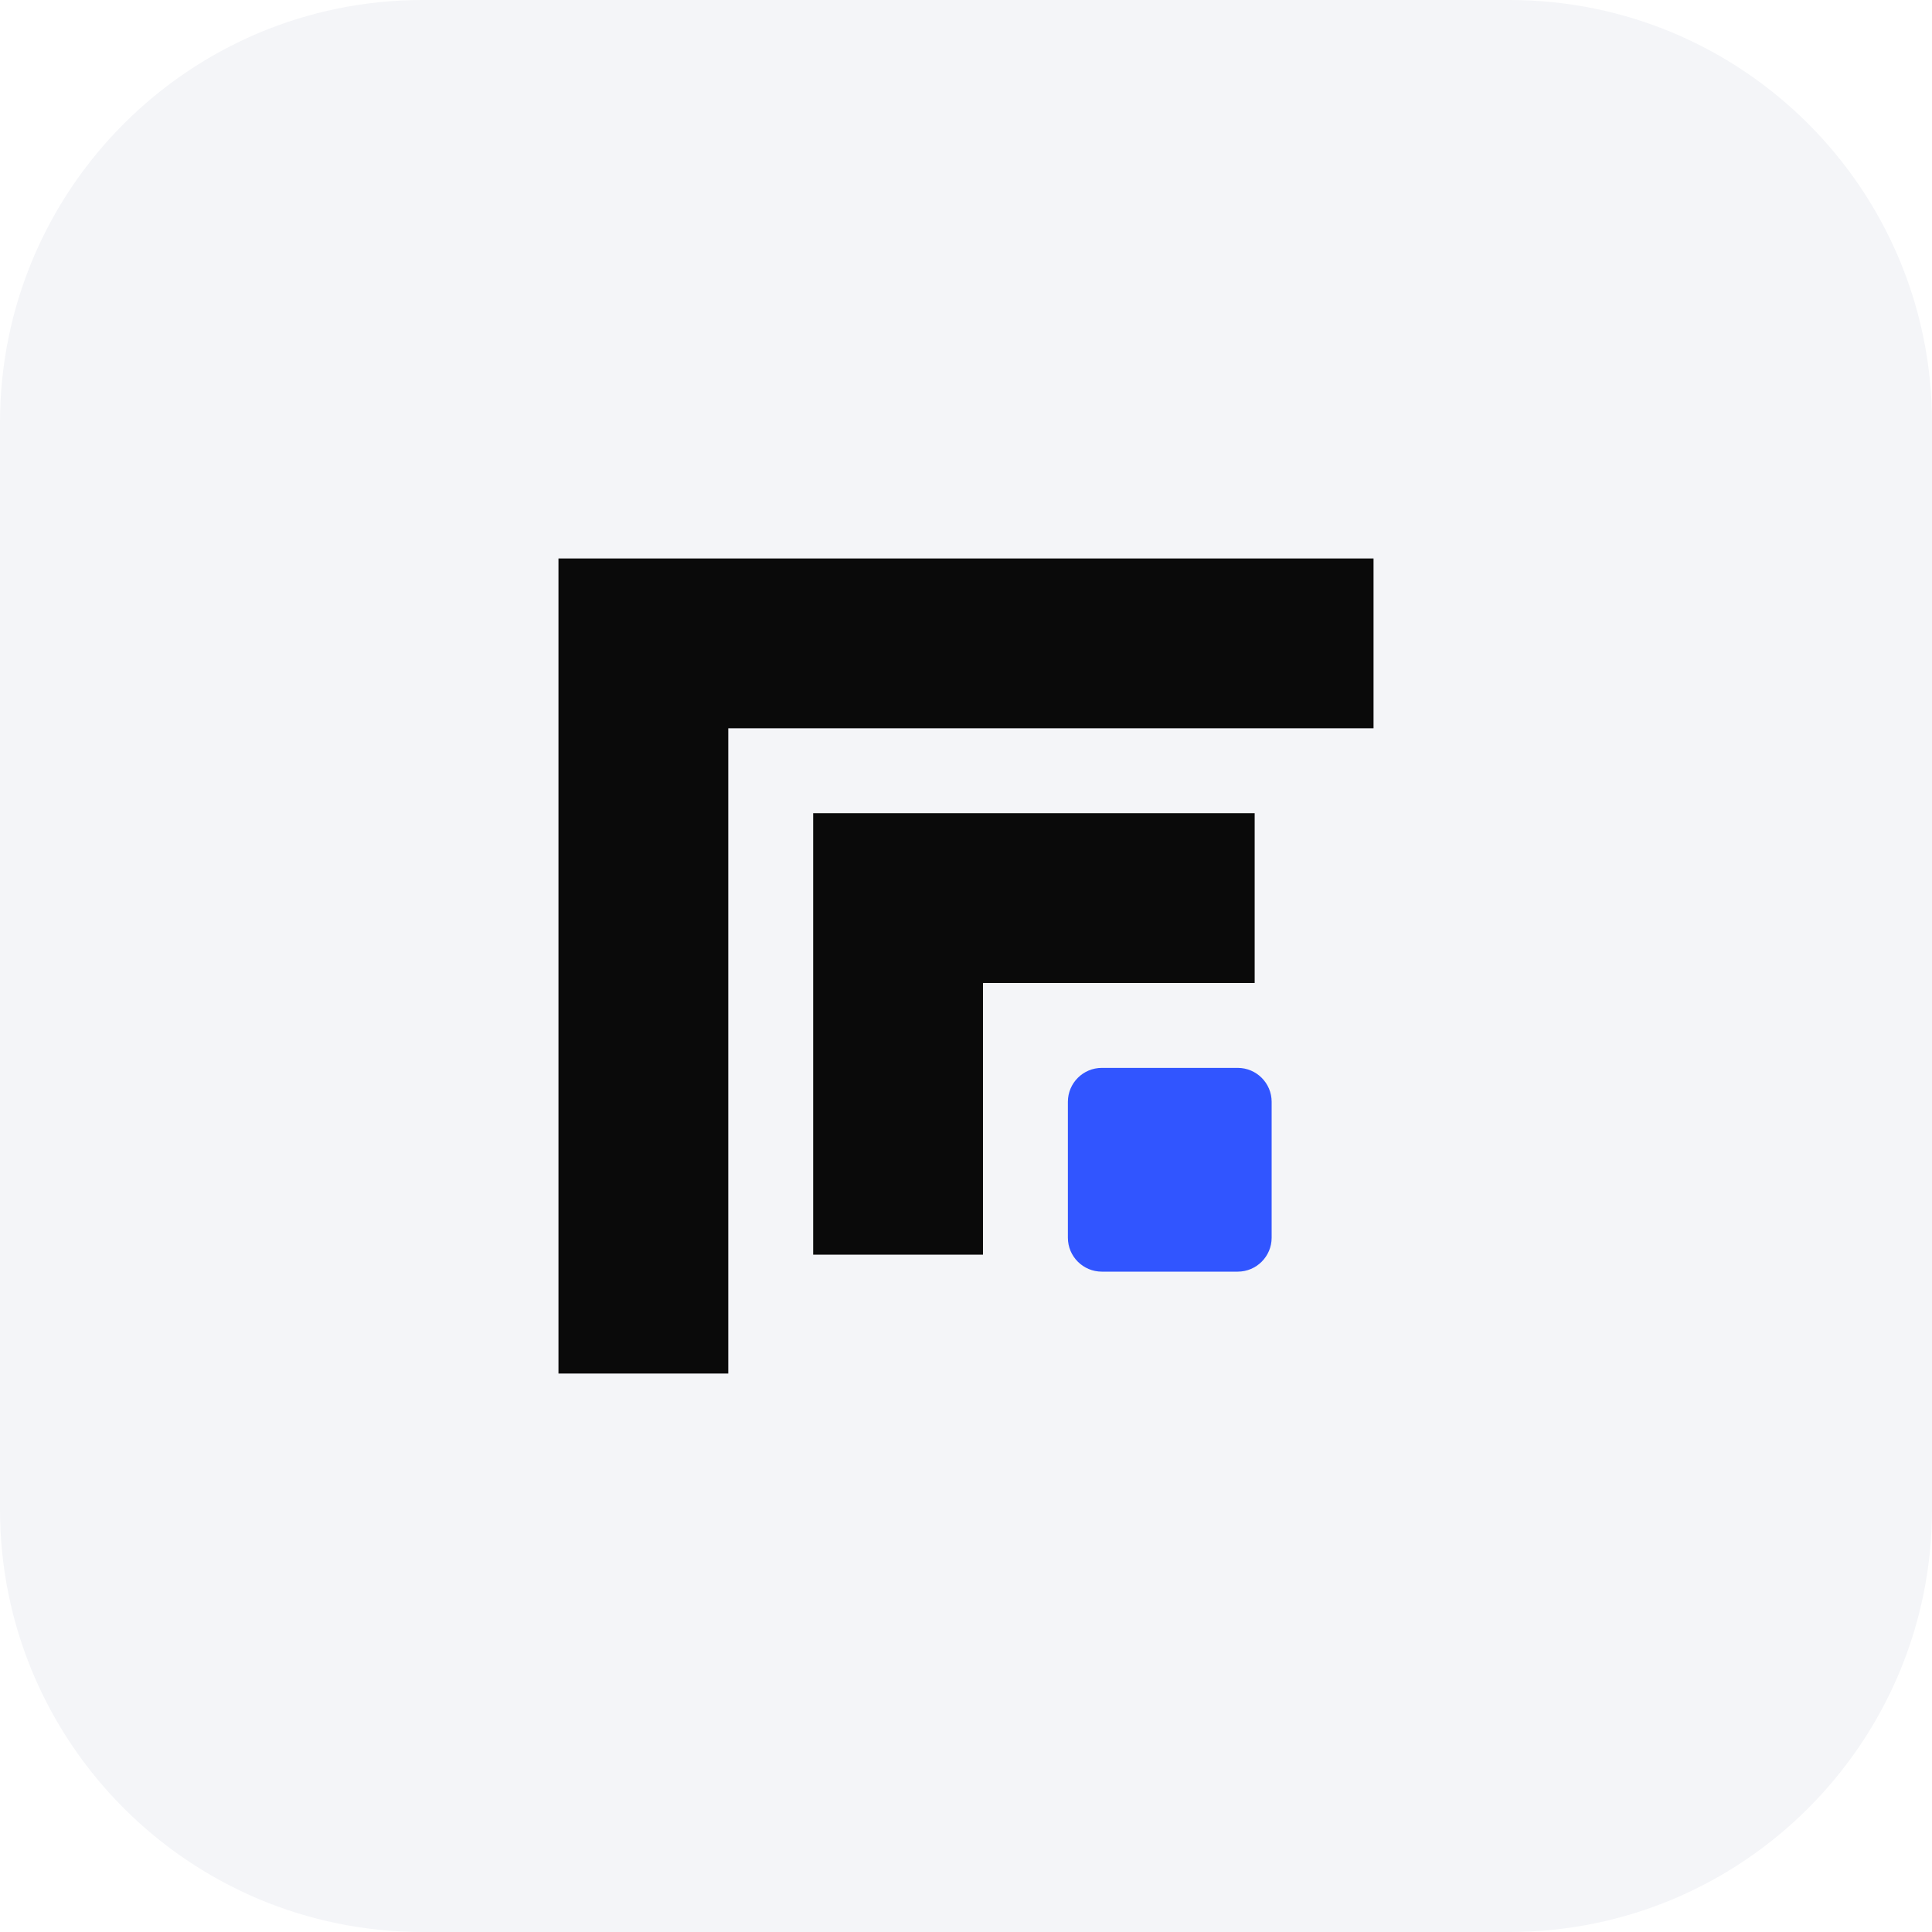
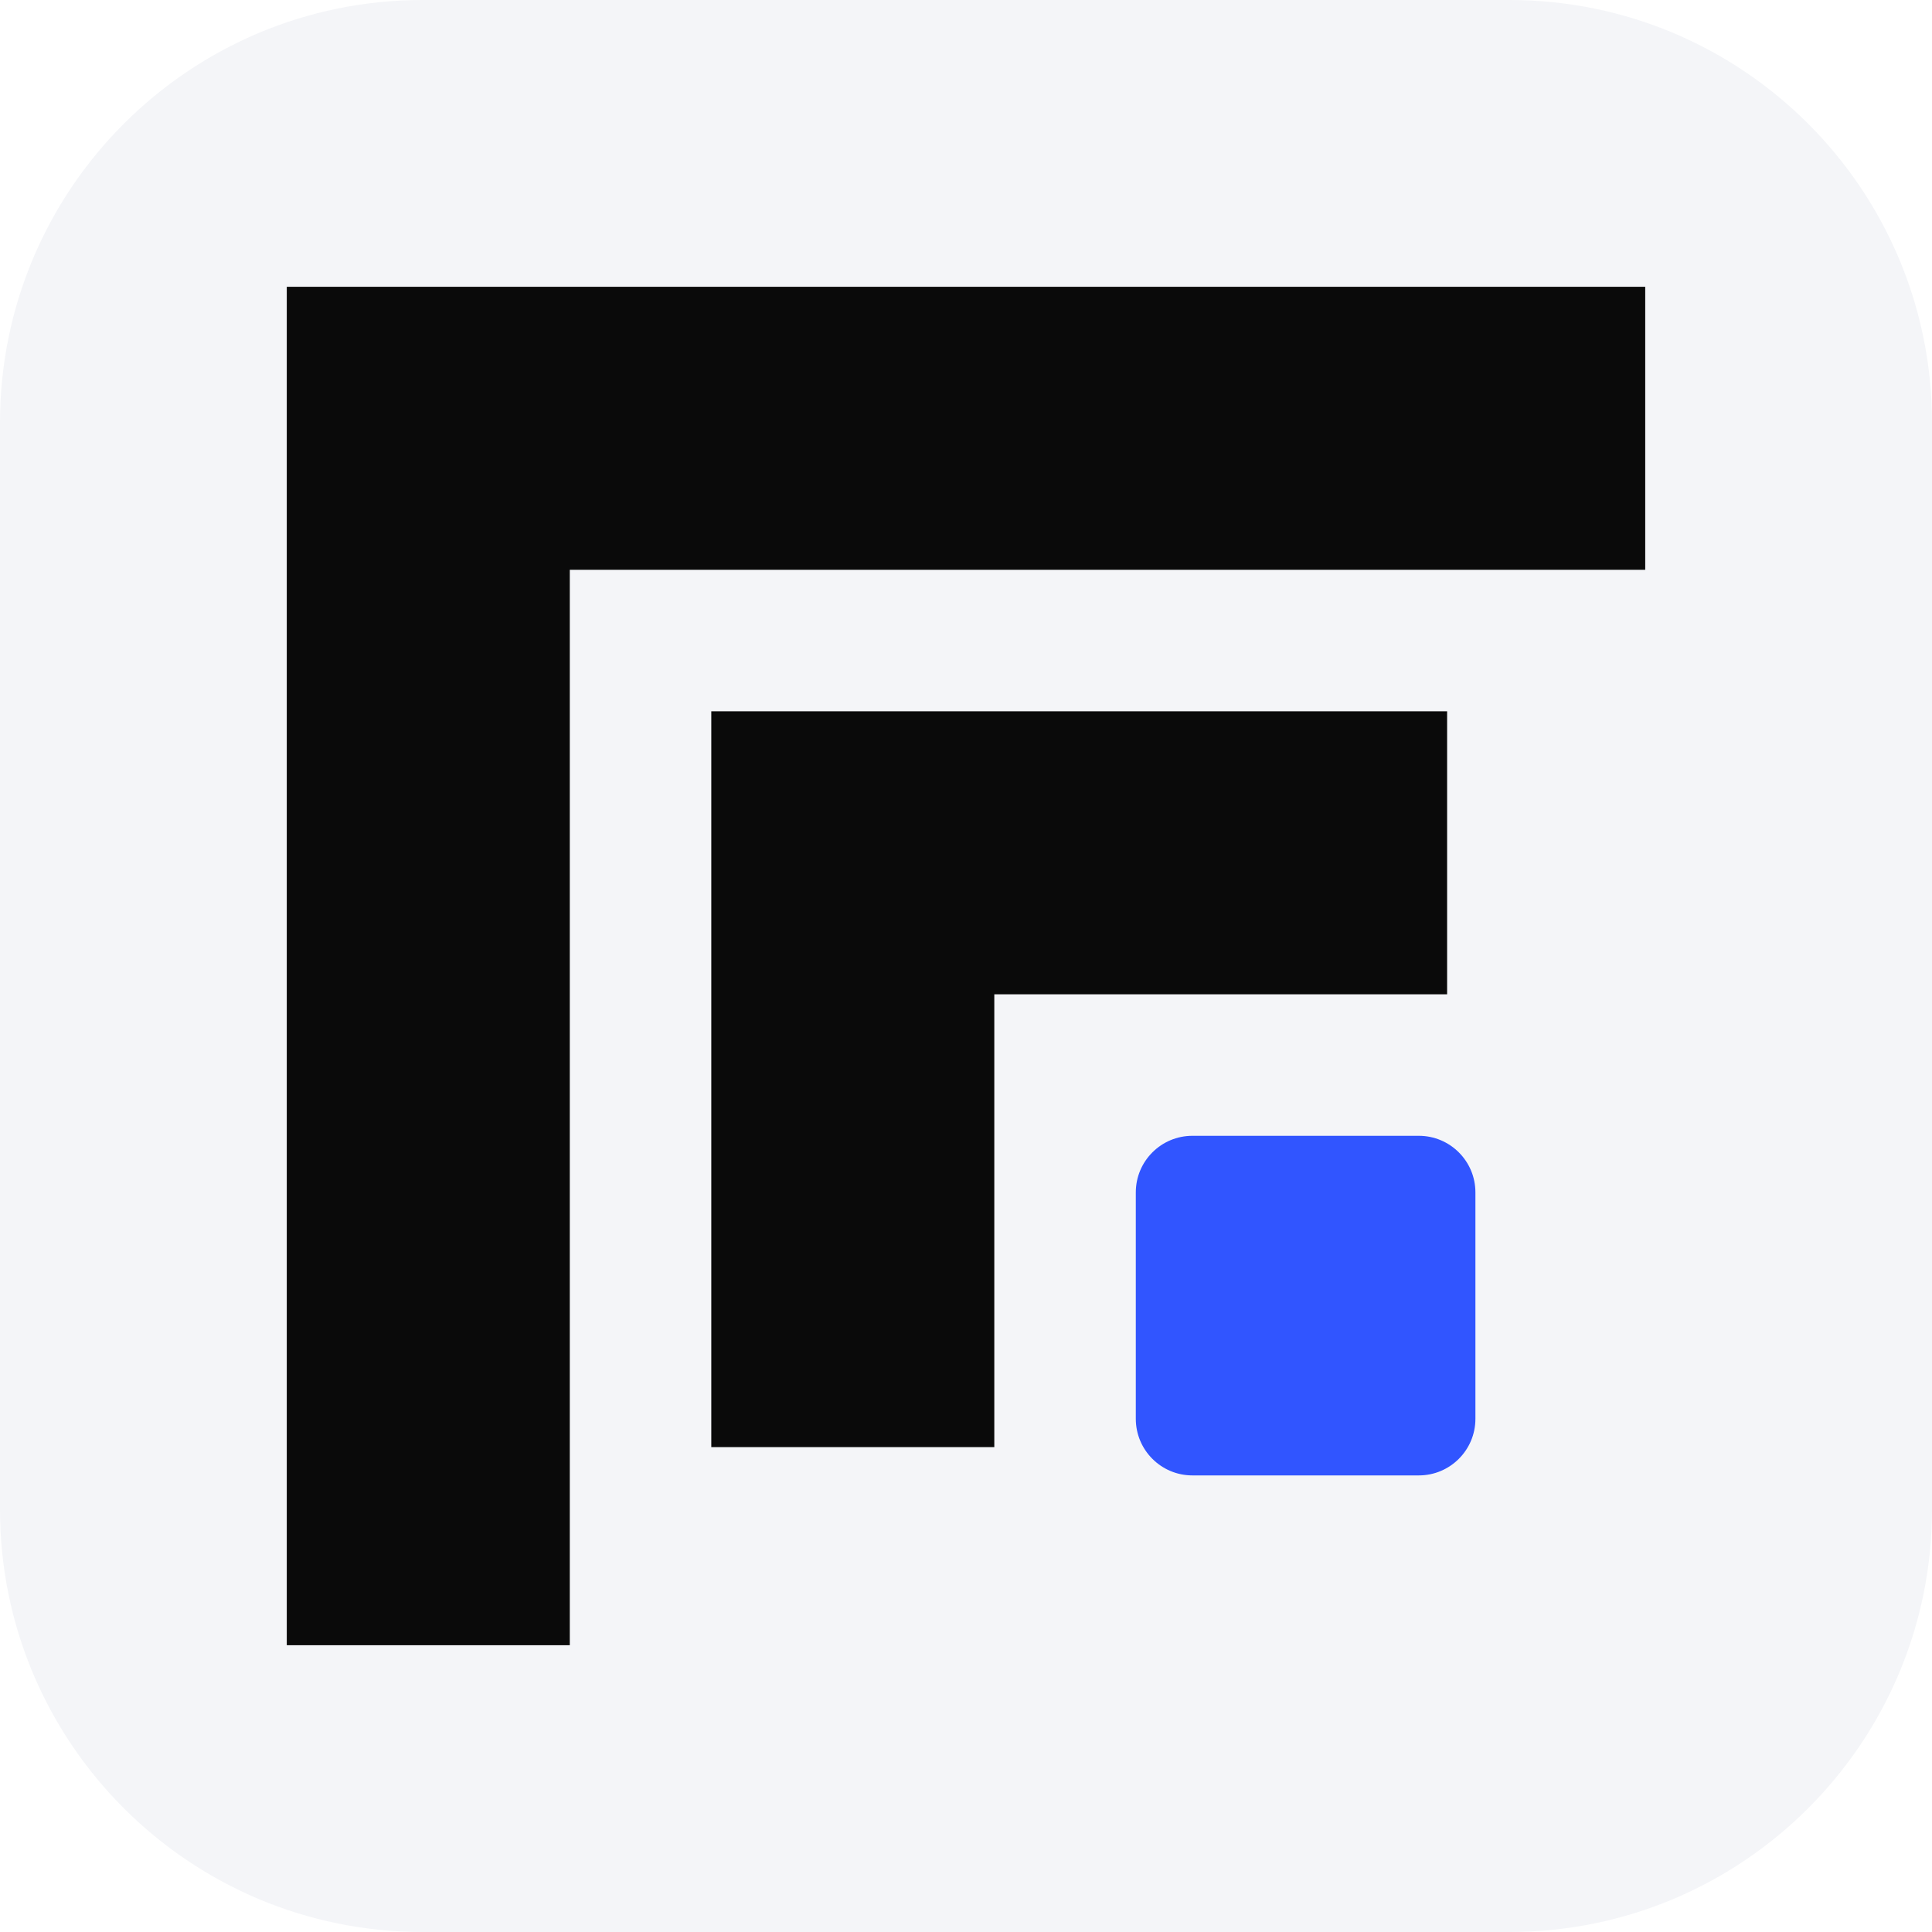
<svg xmlns="http://www.w3.org/2000/svg" viewBox="0 0 512 512" role="img" aria-labelledby="title">
  <rect width="512" height="512" rx="112" fill="#f4f5f8" />
-   <g transform="translate(112 112) scale(4.5)">
+   <g transform="translate(16 16) scale(7.5)">
    <path d="M8 56V8h48v10H18v38H8Z" fill="#0a0a0a" />
    <path d="M23 49V23h26v10H33v16H23Z" fill="#0a0a0a" />
    <rect x="38" y="38" width="12" height="12" rx="2" fill="#3155ff" />
  </g>
</svg>
